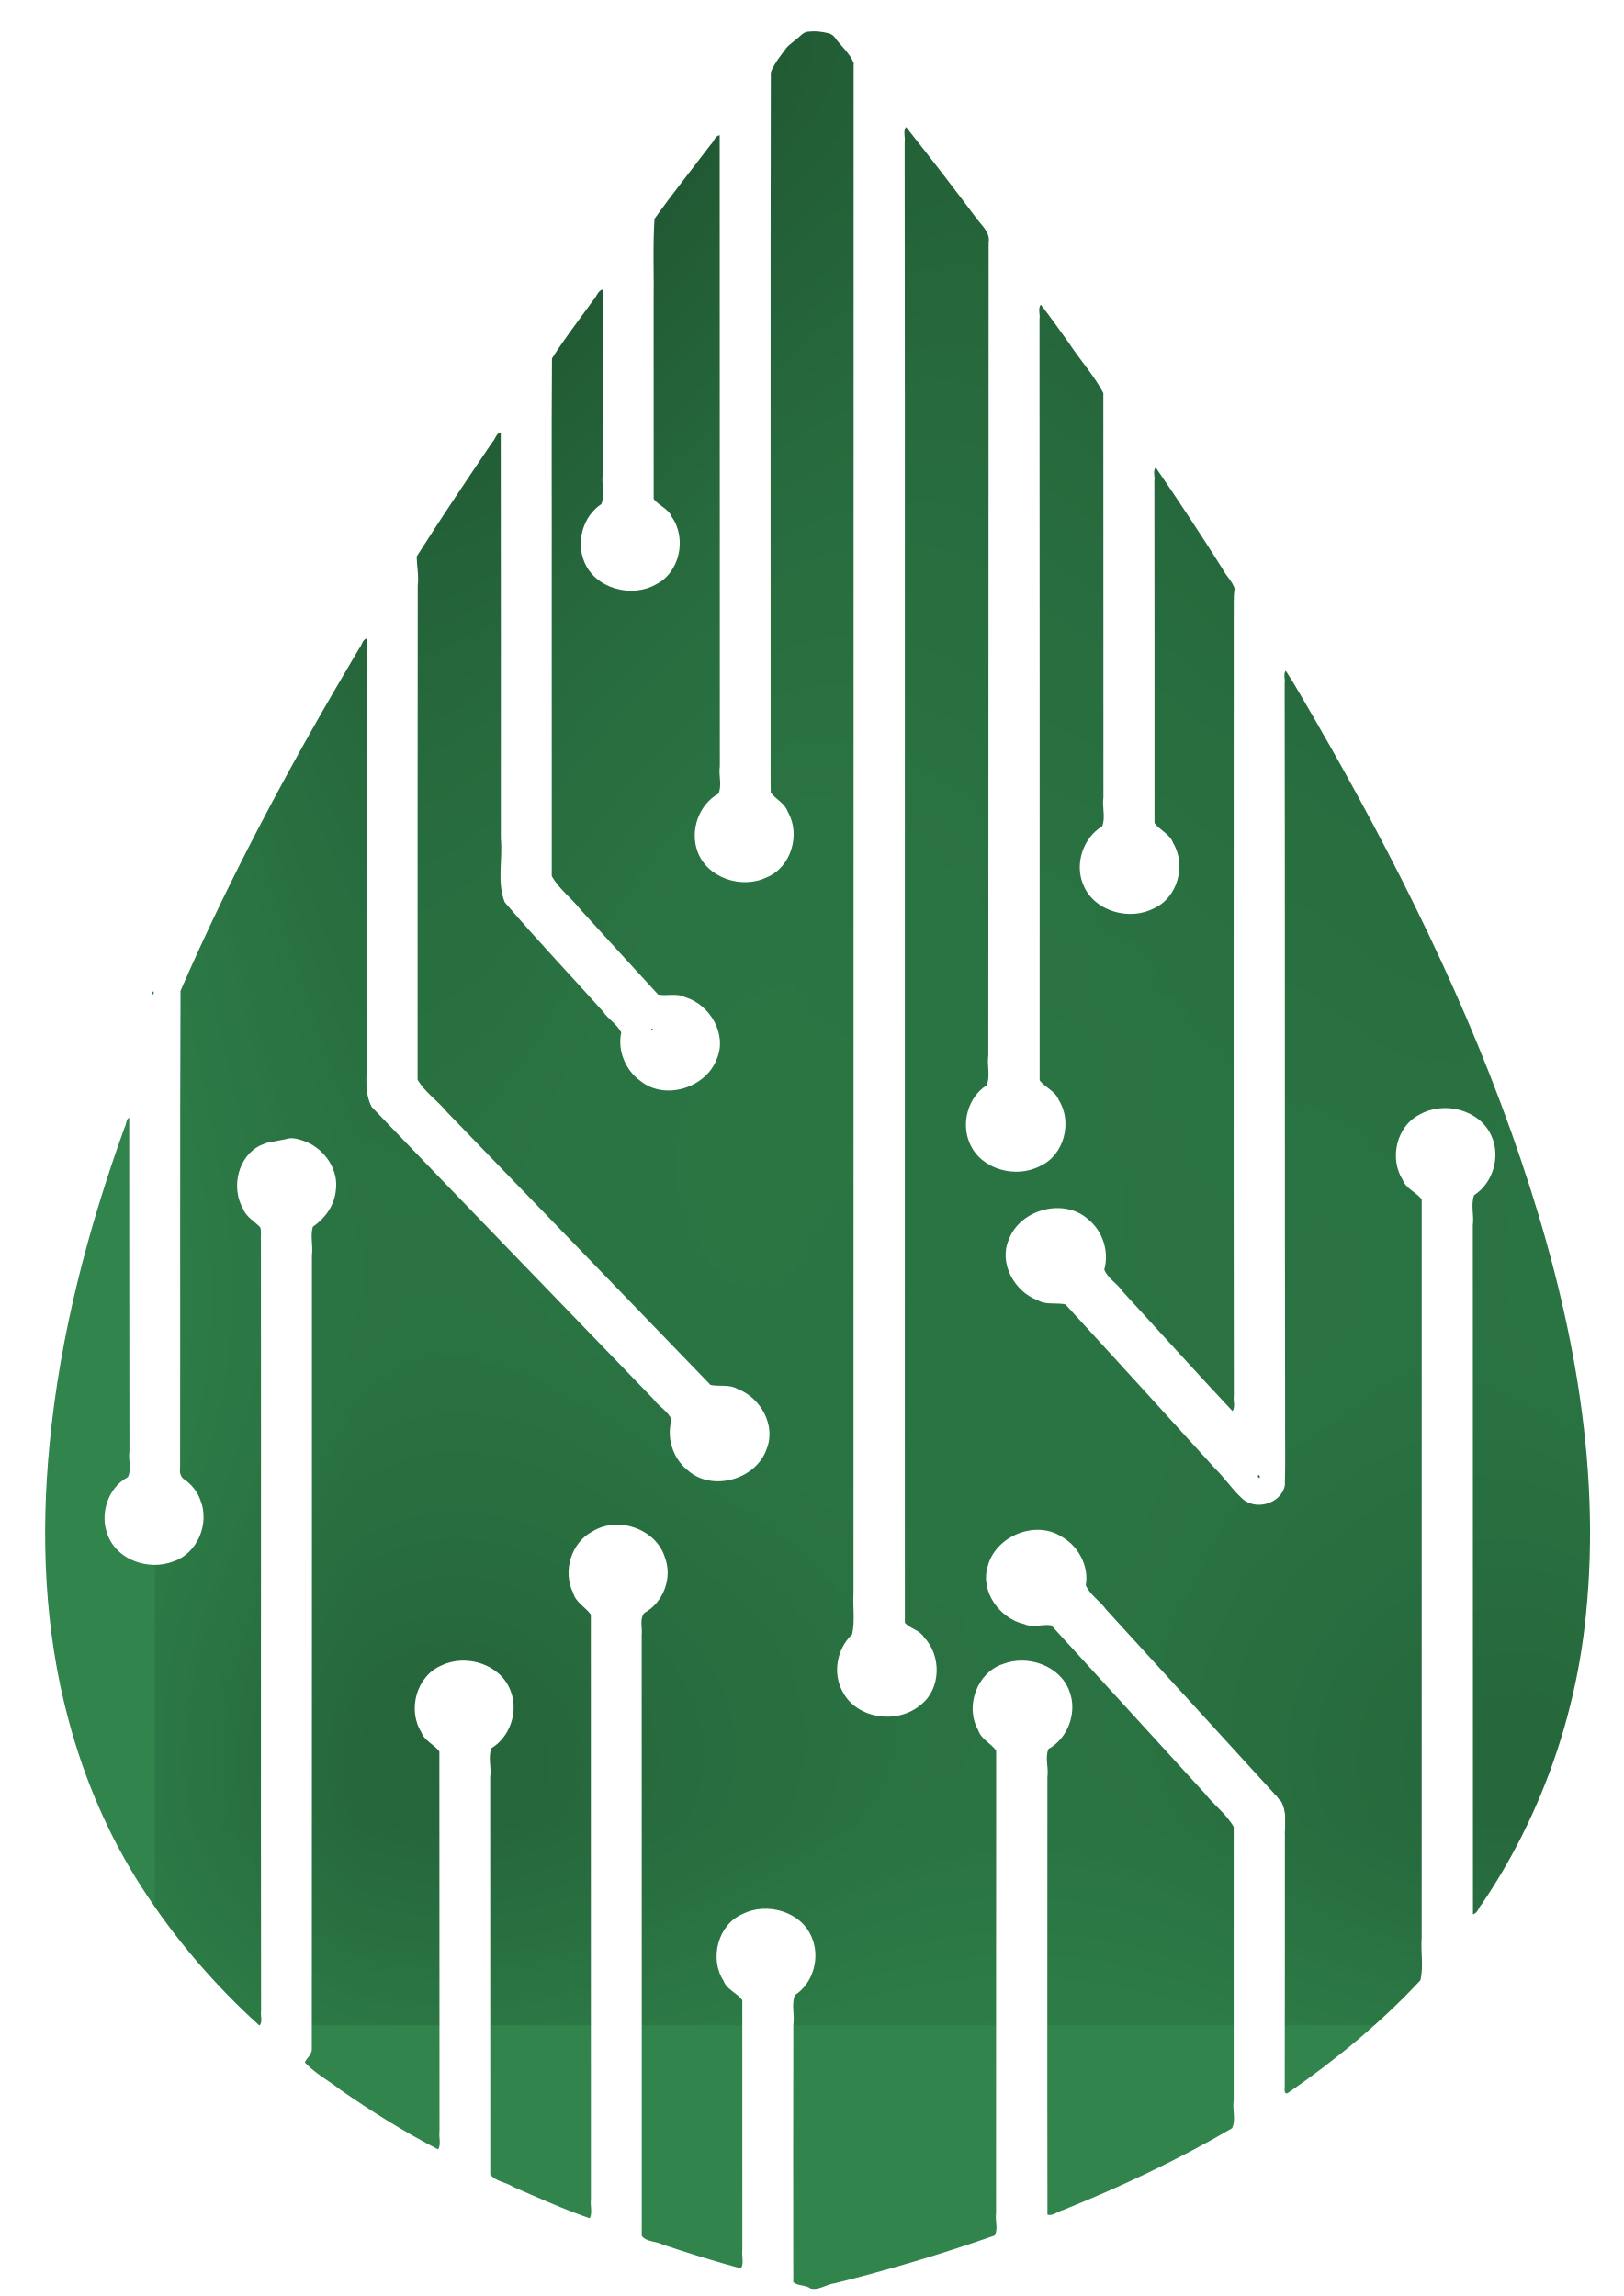
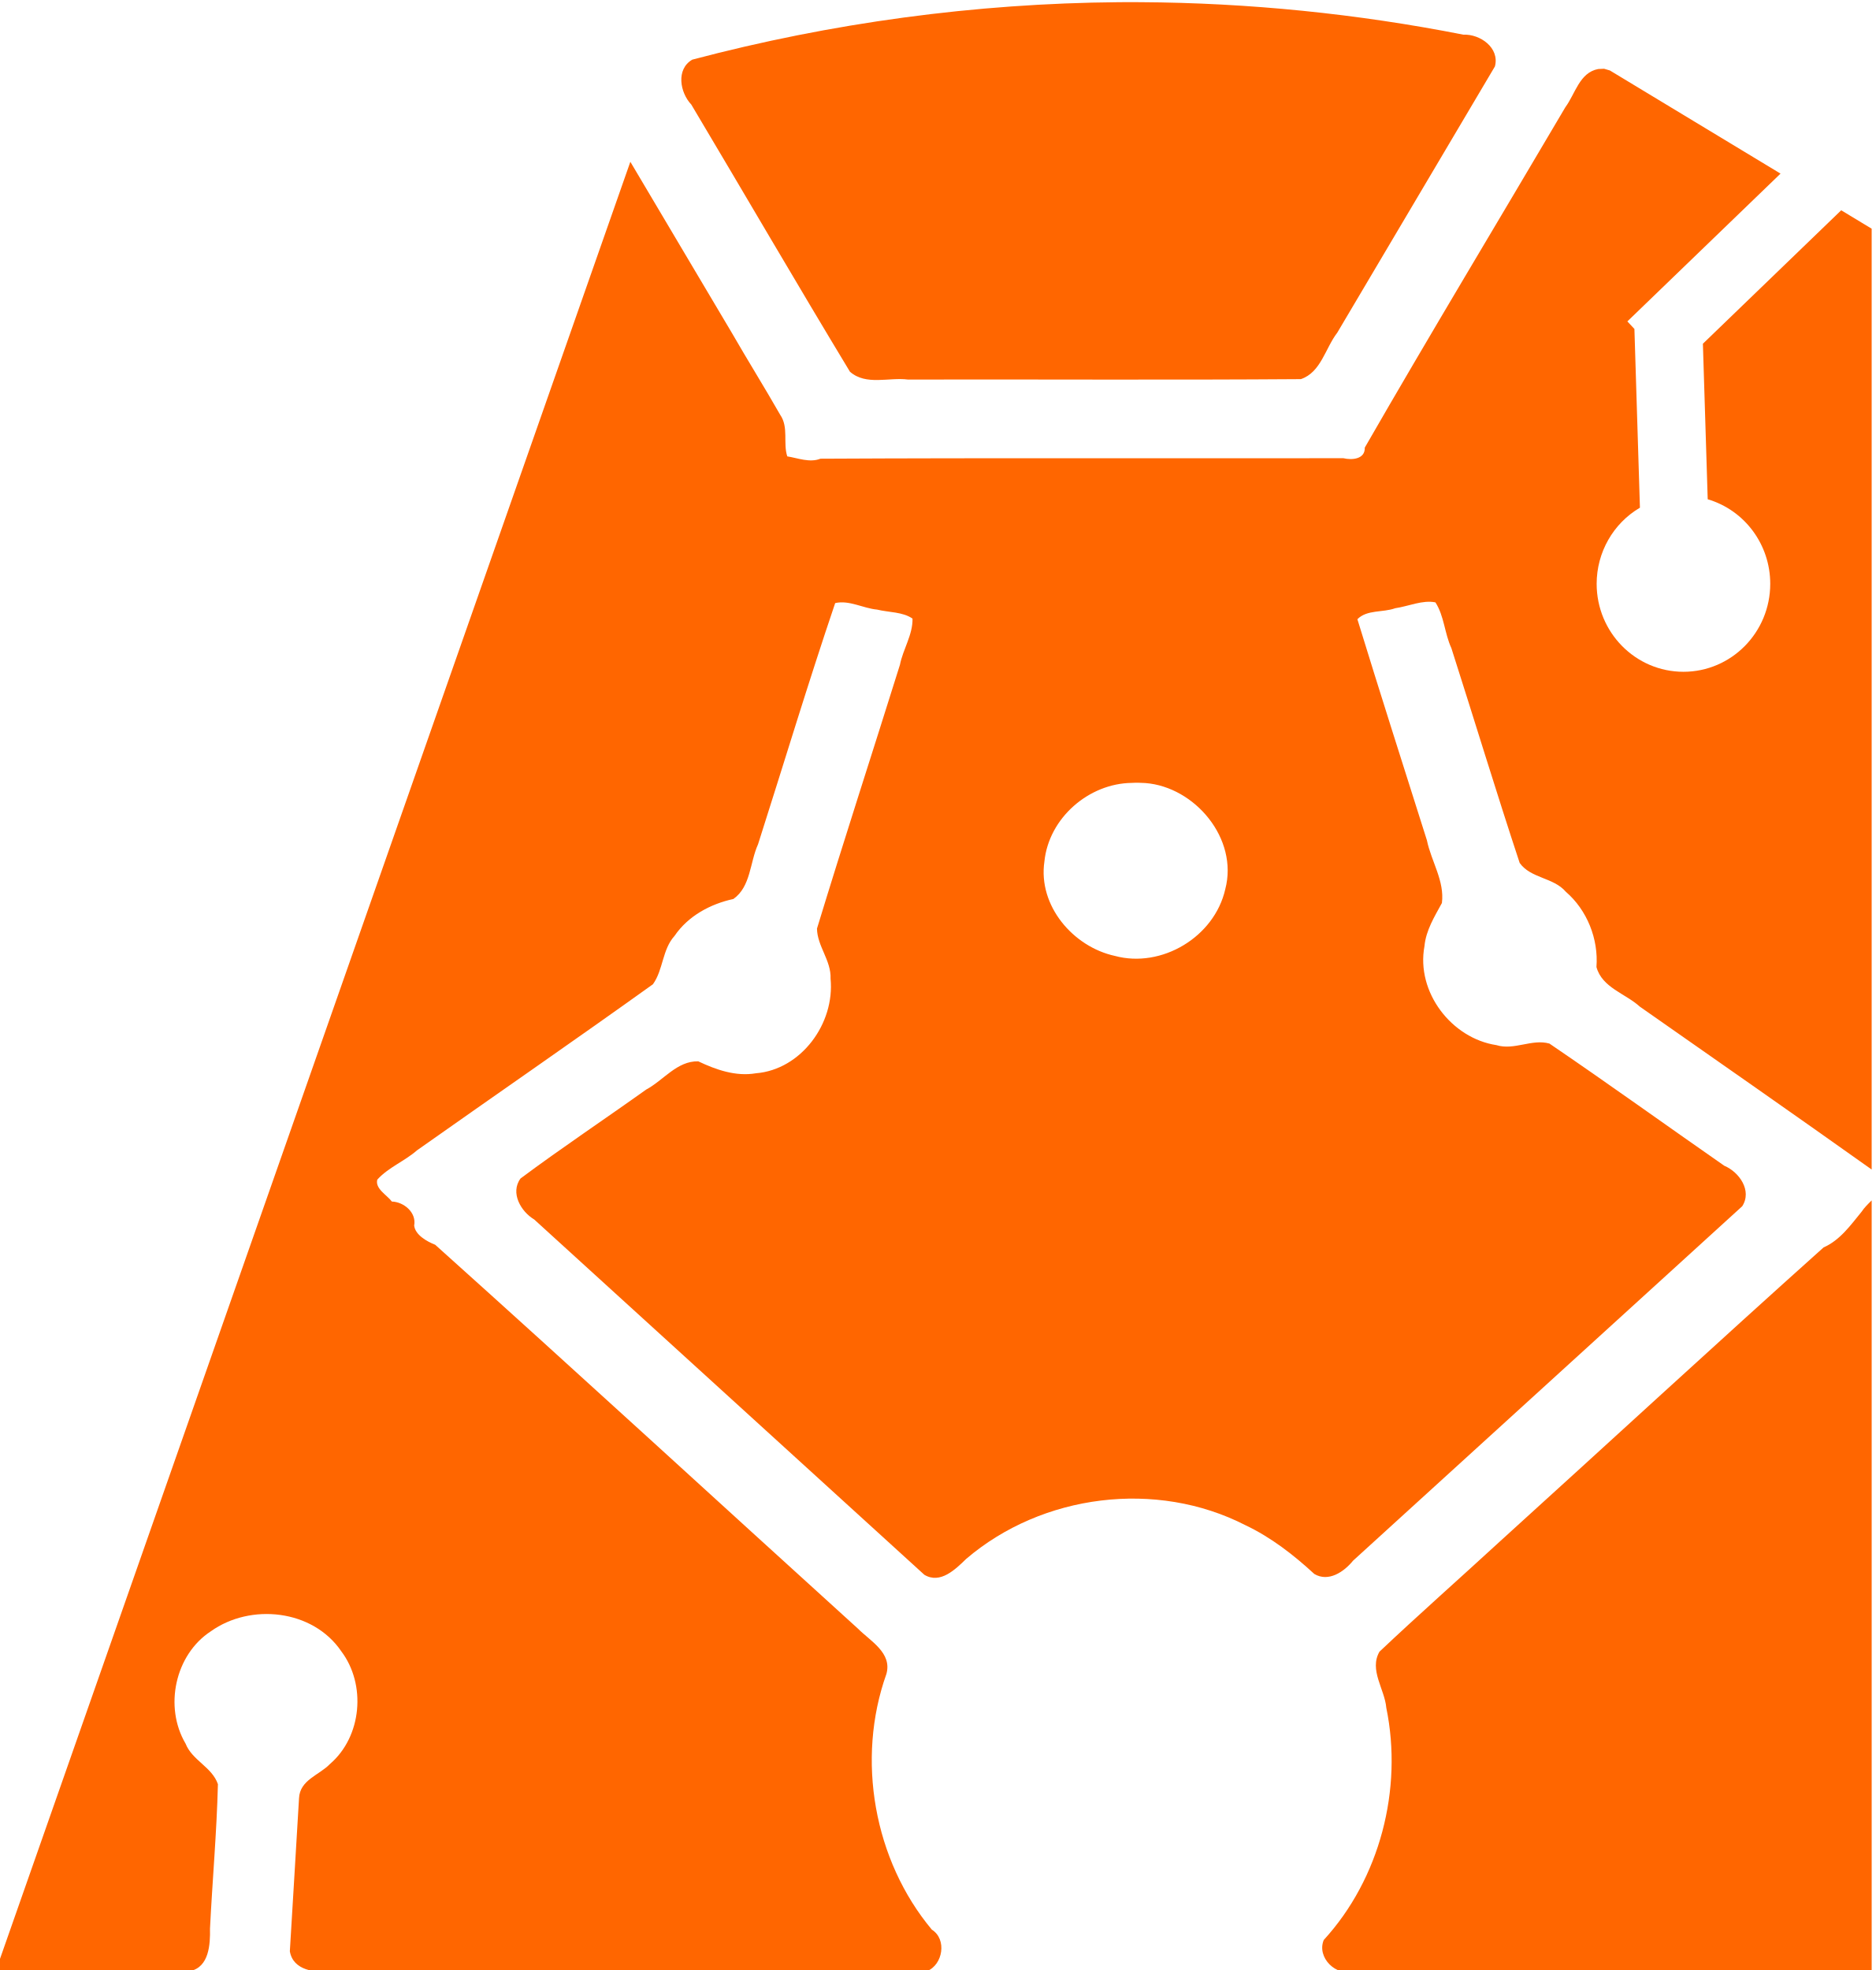
- <svg xmlns="http://www.w3.org/2000/svg" width="210mm" height="297mm" viewBox="0 0 210 297" version="1.1" id="svg5">
-   <defs id="defs2">
-     <filter style="color-interpolation-filters:sRGB;" id="filter3408" x="-0.329" y="-0.343" width="1.759" height="1.567">
-       <feFlood flood-opacity="0.498" flood-color="rgb(0,0,0)" result="flood" id="feFlood3398" />
-       <feComposite in="flood" in2="SourceGraphic" operator="out" result="composite1" id="feComposite3400" />
-       <feGaussianBlur in="composite1" stdDeviation="27.414" result="blur" id="feGaussianBlur3402" />
-       <feOffset dx="20" dy="-35" result="offset" id="feOffset3404" />
-       <feComposite in="offset" in2="SourceGraphic" operator="atop" result="composite2" id="feComposite3406" />
-     </filter>
-     <filter style="color-interpolation-filters:sRGB;" id="filter3420" x="-3.733" y="-8.828" width="9.601" height="15.59">
-       <feFlood flood-opacity="0.498" flood-color="rgb(0,0,0)" result="flood" id="feFlood3410" />
-       <feComposite in="flood" in2="SourceGraphic" operator="out" result="composite1" id="feComposite3412" />
-       <feGaussianBlur in="composite1" stdDeviation="27.414" result="blur" id="feGaussianBlur3414" />
-       <feOffset dx="20" dy="-35" result="offset" id="feOffset3416" />
-       <feComposite in="offset" in2="SourceGraphic" operator="atop" result="composite2" id="feComposite3418" />
-     </filter>
-   </defs>
+ <svg xmlns="http://www.w3.org/2000/svg" width="200mm" height="210mm" viewBox="0 0 200 210" version="1.1" id="svg5">
+   <defs id="defs2" />
  <g id="layer1">
-     <circle id="path233" style="fill:#999999;stroke:#000000;stroke-width:0.265" cx="72.369" cy="123.959" r="0" />
-     <circle id="path235" style="fill:#999999;stroke:#000000;stroke-width:0.265" cx="142.589" cy="222.123" r="0" />
-     <circle id="path237" style="fill:#999999;stroke:#000000;stroke-width:0.265" cx="142.589" cy="222.123" r="0" />
-     <circle id="path442" style="fill:#999999;stroke:#000000;stroke-width:0.265" cx="119.66" cy="271.205" r="0" />
-     <path id="path2761" style="fill:#30844c;fill-opacity:1;stroke-width:0;stroke-linecap:round;stroke-linejoin:round;filter:url(#filter3408)" d="m 105.082,4.061 v 5.168e-4 5.168e-4 c -0.046,3.193e-4 -0.093,0.001 -0.14,0.002 -0.168,0.01 -0.282,0.015 -0.446,0.033 -0.054,0.006 -0.107,0.015 -0.16,0.025 -0.1,0.034 -0.2,0.07 -0.298,0.109 -0.121,0.071 -0.237,0.149 -0.343,0.242 -0.152,0.127 -0.299,0.259 -0.448,0.389 -0.191,0.164 -0.393,0.315 -0.585,0.478 -0.206,0.169 -0.415,0.335 -0.617,0.508 -0.064,0.056 -0.128,0.113 -0.188,0.174 -0.065,0.076 -0.128,0.154 -0.193,0.23 -0.107,0.143 -0.211,0.289 -0.32,0.43 -0.126,0.171 -0.251,0.344 -0.379,0.513 -0.14,0.182 -0.278,0.365 -0.405,0.556 -0.114,0.17 -0.222,0.343 -0.325,0.519 -0.094,0.159 -0.184,0.319 -0.271,0.482 -0.061,0.116 -0.123,0.232 -0.173,0.353 -0.003,0.007 -0.009,0.007 -0.012,0.013 -0.004,0.015 -0.008,0.031 -0.012,0.046 -0.023,0.075 -0.05,0.149 -0.072,0.224 -0.064,29.229 -0.01,58.465 -0.027,87.694 0.013,1.813 -0.026,3.64 0.02,5.445 0.672,0.89 1.825,1.383 2.209,2.499 1.684,2.91 0.431,7.169 -2.74,8.465 -3.226,1.567 -7.782,0.08 -8.975,-3.432 -0.952,-2.694 0.222,-6.001 2.738,-7.396 0.49,-1.115 -0.009,-2.36 0.179,-3.528 -0.008,-27.211 -9.58e-4,-54.436 -0.019,-81.642 -0.614,0.069 -0.755,0.86 -1.178,1.228 -2.414,3.202 -4.938,6.322 -7.257,9.594 -0.226,3.69 -0.051,7.39 -0.107,11.084 l 0.004,25.142 c 0.666,0.894 1.915,1.248 2.353,2.344 1.962,2.787 1.022,7.226 -2.111,8.736 -3.152,1.749 -7.79,0.513 -9.207,-2.928 -1.108,-2.599 -0.18,-5.939 2.207,-7.492 0.468,-1.244 -0.012,-2.594 0.174,-3.882 -0.009,-7.953 0.028,-15.934 -0.027,-23.87 -0.637,0.172 -0.783,0.983 -1.228,1.413 -1.786,2.488 -3.679,4.906 -5.313,7.5 -0.079,9.815 -0.01,19.633 -0.032,29.448 9.01e-4,12.508 0.002,25.018 0.003,37.526 0.952,1.673 2.552,2.837 3.73,4.338 3.332,3.669 6.675,7.328 10.031,10.975 1.147,0.234 2.389,-0.232 3.486,0.34 3.198,0.941 5.464,4.769 4.11,7.959 -1.38,3.753 -6.67,5.444 -9.852,2.902 -1.964,-1.376 -3.029,-3.951 -2.519,-6.298 -0.555,-1.086 -1.689,-1.716 -2.366,-2.72 -4.227,-4.718 -8.602,-9.314 -12.708,-14.135 -1.025,-2.631 -0.235,-5.491 -0.496,-8.224 -9.25e-4,-17.517 0.011,-35.037 -0.014,-52.554 -0.588,0.12 -0.694,0.891 -1.089,1.277 -3.31,4.898 -6.619,9.801 -9.784,14.794 0.026,1.258 0.29,2.506 0.14,3.767 -0.034,21.303 -0.017,42.611 -0.019,63.914 0.931,1.602 2.53,2.651 3.693,4.067 11.397,11.803 22.795,23.607 34.192,35.41 1.153,0.253 2.428,-0.122 3.496,0.523 2.964,1.11 5.014,4.718 3.755,7.77 -1.364,3.966 -7.072,5.573 -10.22,2.732 -1.906,-1.518 -2.754,-4.211 -2.067,-6.534 -0.481,-1.127 -1.678,-1.703 -2.372,-2.683 -12.145,-12.58 -24.315,-25.147 -36.414,-37.767 -1.233,-2.351 -0.38,-5.056 -0.643,-7.569 -9.88e-4,-17.669 0.011,-35.361 -0.02,-53.017 -0.561,0.149 -0.604,0.905 -0.968,1.296 -8.518,14.302 -16.455,28.985 -23.096,44.272 -0.086,20.576 -0.015,41.159 -0.052,61.734 -0.079,0.59 0.051,1.19 0.603,1.506 0.928,0.67 1.658,1.573 2.029,2.662 1.205,3 -0.38,6.88 -3.513,7.911 -3.105,1.211 -7.241,-0.135 -8.464,-3.382 -1.102,-2.675 -0.026,-6.153 2.58,-7.522 0.552,-1.044 0.02,-2.256 0.211,-3.372 -0.03,-14.377 -0.015,-28.764 -0.031,-43.138 -0.448,0.217 -0.338,0.885 -0.596,1.269 -4.765,13.22 -8.344,26.868 -9.692,40.862 -1.167,11.945 -0.697,24.128 2.438,35.777 2.024,7.599 5.172,15.001 9.476,21.669 4.244,6.598 9.401,12.609 15.222,17.872 0.465,-0.512 0.092,-1.303 0.208,-1.932 -0.047,-33.142 0.014,-66.289 -0.021,-99.431 -0.058,-0.619 0.091,-1.311 -0.08,-1.891 -0.76,-0.793 -1.822,-1.339 -2.239,-2.42 -1.583,-2.743 -0.643,-6.846 2.326,-8.217 0.003,-8.8e-4 0.005,-0.001 0.008,-0.001 0.003,-0.002 0.005,-0.004 0.009,-0.006 0.015,-0.009 0.031,-0.015 0.047,-0.021 0.005,-0.002 0.01,-0.004 0.015,-0.004 0.005,-6.5e-4 0.01,-4.4e-4 0.014,5.2e-4 0.017,-0.009 0.035,-0.017 0.053,-0.024 0.029,-0.012 0.058,-0.026 0.088,-0.037 0.031,-0.013 0.063,-0.025 0.095,-0.037 0.026,-0.01 0.052,-0.021 0.078,-0.032 0.031,-0.012 0.062,-0.024 0.092,-0.037 0.031,-0.013 0.062,-0.025 0.094,-0.036 0.034,-0.013 0.068,-0.025 0.102,-0.036 0.044,-0.015 0.088,-0.031 0.133,-0.043 0.047,-0.012 0.094,-0.022 0.142,-0.03 0.056,-0.011 0.113,-0.02 0.17,-0.028 0.067,-0.01 0.134,-0.022 0.201,-0.037 0.051,-0.01 0.101,-0.021 0.152,-0.03 0.055,-0.01 0.109,-0.021 0.164,-0.03 0.061,-0.012 0.122,-0.025 0.183,-0.037 0.065,-0.013 0.129,-0.025 0.194,-0.038 0.053,-0.011 0.106,-0.022 0.16,-0.034 0.029,-0.006 0.059,-0.011 0.089,-0.015 0.032,-0.006 0.064,-0.013 0.097,-0.019 0.03,-0.006 0.06,-0.012 0.09,-0.017 0.043,-0.007 0.085,-0.015 0.128,-0.023 0.078,-0.014 0.156,-0.029 0.234,-0.043 0.08,-0.014 0.159,-0.029 0.238,-0.043 0.005,-0.003 0.011,-0.007 0.019,-0.009 0.006,-0.002 0.011,-0.003 0.017,-0.005 0.025,-0.006 0.051,-0.011 0.076,-0.016 0.006,-0.005 0.015,-0.008 0.027,-0.009 7.92e-4,-3e-5 0.001,0 0.002,0 0.011,-3e-5 0.022,-1.7e-4 0.033,0 0.797,-0.303 1.796,0.046 2.562,0.332 2.479,1.007 4.3,3.679 3.865,6.394 -0.201,1.897 -1.417,3.568 -2.96,4.61 -0.361,1.184 0.055,2.438 -0.119,3.65 -0.009,34.277 0.013,68.563 -0.015,102.839 -0.078,0.647 -0.651,1.052 -0.912,1.609 1.347,1.425 3.103,2.365 4.642,3.561 4.013,2.796 8.26,5.441 12.61,7.692 0.417,-0.677 0.064,-1.555 0.175,-2.313 -0.017,-16.388 -0.022,-32.779 -0.017,-49.168 -0.688,-0.912 -1.921,-1.356 -2.34,-2.494 -1.81,-2.902 -0.611,-7.286 2.608,-8.623 3.188,-1.556 7.692,-0.154 8.948,3.293 1.038,2.641 -0.058,5.933 -2.483,7.41 -0.469,1.191 0.025,2.491 -0.162,3.727 0.004,17.134 0.007,34.271 0.011,51.405 0.686,0.935 1.999,0.968 2.92,1.589 3.279,1.436 6.559,2.909 9.94,4.079 0.389,-0.71 0.047,-1.609 0.154,-2.392 l -0.006,-75.699 c -0.698,-0.98 -1.944,-1.549 -2.28,-2.788 -1.408,-2.78 -0.267,-6.561 2.536,-7.99 3.27,-2.004 8.206,-0.308 9.332,3.42 1.005,2.627 -0.235,5.817 -2.685,7.161 -0.631,0.792 -0.22,1.903 -0.327,2.833 0.015,25.912 0.002,51.829 0.006,77.742 0.639,0.797 1.829,0.66 2.685,1.106 3.367,1.137 6.726,2.173 10.151,3.097 0.421,-0.702 0.063,-1.608 0.174,-2.391 -0.001,-10.773 -0.002,-21.548 -0.004,-32.321 -0.696,-0.933 -1.99,-1.335 -2.425,-2.49 -1.872,-2.866 -0.732,-7.279 2.472,-8.653 3.098,-1.553 7.513,-0.355 8.904,2.957 1.167,2.595 0.26,5.983 -2.147,7.543 -0.48,1.229 -0.012,2.576 -0.202,3.852 -0.025,11.084 -0.028,22.178 -0.007,33.257 0.593,0.561 1.58,0.329 2.231,0.842 1.091,0.263 2.072,-0.562 3.139,-0.678 6.983,-1.732 13.897,-3.805 20.68,-6.178 0.49,-0.875 0.019,-1.928 0.172,-2.878 0.015,-19.944 0.02,-39.892 0.015,-59.837 -0.676,-0.981 -1.963,-1.476 -2.336,-2.685 -1.725,-3.041 -0.14,-7.439 3.228,-8.526 3.152,-1.229 7.35,0.175 8.566,3.474 1.079,2.712 -0.134,6.113 -2.694,7.519 -0.477,1.155 0.051,2.424 -0.136,3.628 0.007,18.867 -0.033,37.751 0.006,56.61 0.696,0.223 1.333,-0.439 1.998,-0.587 7.524,-3.034 14.866,-6.485 21.879,-10.593 0.533,-1.118 0.018,-2.39 0.211,-3.573 v -35.407 c -0.95,-1.674 -2.558,-2.829 -3.738,-4.328 -6.618,-7.248 -13.238,-14.498 -19.856,-21.746 -1.151,-0.193 -2.358,0.36 -3.478,-0.151 -3.18,-0.716 -5.729,-4.196 -4.75,-7.451 0.987,-3.956 6.235,-6.107 9.657,-3.811 2.12,1.226 3.464,3.792 3.035,6.235 0.576,1.278 1.854,2.033 2.652,3.157 7.243,7.934 14.487,15.869 21.729,23.804 0.015,0.027 0.013,0.053 0.025,0.079 0.031,0.004 0.066,0.02 0.102,0.052 0.12,0.107 0.219,0.234 0.315,0.362 0.054,0.074 0.102,0.151 0.153,0.227 0.024,0.011 0.05,0.031 0.074,0.062 0.014,0.018 0.024,0.04 0.037,0.058 0.036,0.005 0.077,0.027 0.115,0.074 0.043,0.054 0.08,0.112 0.117,0.17 0.041,0.071 0.07,0.147 0.101,0.223 0.025,0.062 0.034,0.129 0.059,0.191 0.024,0.053 0.04,0.109 0.063,0.163 0.025,0.061 0.046,0.123 0.062,0.187 0.004,0.015 0.007,0.031 0.01,0.046 v 5.2e-4 c 0.006,0.018 0.017,0.033 0.022,0.051 0.026,0.09 0.04,0.183 0.049,0.276 2.4e-4,0.003 2.8e-4,0.006 5.1e-4,0.008 0.007,0.032 0.013,0.065 0.018,0.099 3e-4,0.003 2.3e-4,0.006 5.2e-4,0.008 0.005,0.017 0.01,0.034 0.015,0.051 0.025,0.085 0.041,0.172 0.05,0.259 0.005,0.051 0.003,0.026 0.006,0.076 6e-5,0.001 -6e-5,0.002 0,0.003 7e-5,0.004 0.003,0.006 0.003,0.01 v 0.746 0.423 c 0,0.015 -0.001,0.03 -0.001,0.044 0.023,0.35 -0.011,0.716 -0.034,1.078 4e-5,6.9e-4 -3e-5,0.001 0,0.002 0.003,0.056 0.005,0.112 0.007,0.168 0.005,0.125 0.007,0.25 0.009,0.375 0.001,0.068 0.002,0.136 0.002,0.204 1.1e-4,0.027 -0.003,0.05 -0.009,0.07 0.001,0.008 0.001,0.016 0.002,0.024 -0.02,10.727 0.011,21.459 -0.022,32.184 -0.046,0.327 -0.027,0.959 0.462,0.614 6.157,-4.252 11.969,-9.048 17.08,-14.527 0.436,-1.801 0.025,-3.666 0.169,-5.494 l 0.006,-95.531 c -0.716,-0.944 -2.018,-1.354 -2.467,-2.53 -1.753,-2.771 -0.792,-6.95 2.199,-8.442 3.12,-1.781 7.748,-0.659 9.266,2.724 1.244,2.652 0.24,6.125 -2.223,7.709 -0.465,1.242 0.016,2.591 -0.168,3.876 0.018,29.711 0.01,59.438 0.019,89.141 0.623,-0.129 0.745,-0.938 1.166,-1.348 7.49,-11.047 12.131,-24.076 13.439,-37.359 2.057,-19.923 -2.012,-39.98 -8.379,-58.816 -6.753,-20.033 -16.29,-39.038 -26.835,-57.304 -1.191,-2.004 -2.348,-4.116 -3.6,-6.031 -0.361,0.434 -0.038,1.079 -0.145,1.601 0.054,31.45 0.003,62.906 0.061,94.355 -0.023,3.13 0.051,6.268 -0.032,9.392 -0.444,2.447 -3.919,3.396 -5.623,1.633 -1.255,-1.149 -2.186,-2.599 -3.408,-3.784 -6.424,-7.096 -12.889,-14.159 -19.349,-21.228 -1.18,-0.266 -2.486,0.118 -3.583,-0.538 -3.013,-1.097 -5.082,-4.796 -3.737,-7.862 1.47,-3.926 7.17,-5.441 10.299,-2.573 1.858,1.525 2.698,4.17 2.043,6.475 0.476,1.164 1.684,1.79 2.368,2.817 4.737,5.151 9.447,10.398 14.214,15.48 0.41,-0.556 0.064,-1.335 0.174,-1.985 -0.041,-33.568 -0.023,-67.142 -0.012,-100.71 0.034,-1.236 -0.073,-2.498 0.114,-3.711 -0.313,-0.962 -1.135,-1.661 -1.58,-2.566 -2.786,-4.42 -5.681,-8.794 -8.627,-13.095 -0.407,0.471 -0.059,1.19 -0.172,1.764 0.029,14.745 0.017,29.493 0.018,44.238 0.707,0.953 1.985,1.41 2.412,2.594 1.704,2.827 0.606,7.017 -2.45,8.418 -3.176,1.699 -7.798,0.419 -9.18,-3.038 -1.138,-2.666 -0.032,-6.059 2.449,-7.553 0.465,-1.19 -0.026,-2.487 0.16,-3.722 -0.004,-17.442 -0.008,-34.887 -0.011,-52.329 -1.223,-2.315 -3.009,-4.263 -4.435,-6.448 -1.209,-1.661 -2.4,-3.396 -3.655,-4.986 -0.395,0.526 -0.057,1.264 -0.165,1.879 0.037,32.821 0.014,65.649 0.019,98.47 0.714,0.937 2.003,1.351 2.456,2.516 1.805,2.818 0.753,7.106 -2.339,8.543 -3.141,1.688 -7.716,0.498 -9.152,-2.903 -1.163,-2.598 -0.233,-5.993 2.192,-7.529 0.48,-1.23 0.015,-2.578 0.203,-3.855 0.027,-35.034 0.018,-70.075 0.041,-105.108 0.225,-1.219 -0.731,-2.122 -1.423,-2.976 -3.029,-4.044 -6.125,-8.077 -9.261,-12.015 -0.412,0.543 -0.065,1.318 -0.176,1.956 0.054,44.246 0.007,88.501 0.022,132.747 0.004,19.595 -0.008,39.198 0.006,58.79 0.687,0.779 1.895,0.915 2.46,1.852 2.297,2.376 2.252,6.742 -0.455,8.797 -2.946,2.486 -8.141,1.829 -10.015,-1.663 -1.364,-2.376 -0.818,-5.629 1.188,-7.477 0.392,-1.779 0.069,-3.615 0.178,-5.419 0.006,-65.952 0.012,-131.917 0.018,-197.87 -0.539,-1.331 -1.718,-2.246 -2.52,-3.409 -0.014,-0.011 -0.028,-0.022 -0.042,-0.033 -0.083,-0.064 -0.165,-0.129 -0.242,-0.199 -0.081,-0.044 -0.161,-0.091 -0.244,-0.132 -0.009,-0.004 -0.017,-0.008 -0.026,-0.012 -0.229,-0.059 -0.457,-0.121 -0.69,-0.163 -0.23,-0.038 -0.355,-0.061 -0.586,-0.089 -0.323,-0.039 -0.648,-0.054 -0.973,-0.052 z M 19.824,128.26 c -0.332,0.015 -0.139,0.664 0.033,0.283 0.011,-0.054 0.097,-0.317 -0.033,-0.283 z m 64.434,4.783 c -0.15,0.455 0.427,-0.015 0,0 z m -47.516,14.421 c -0.007,0.002 -0.015,0.003 -0.022,0.004 3.36e-4,4.9e-4 0.001,0.001 0.001,0.002 0.003,1.4e-4 0.006,-1.8e-4 0.008,5.1e-4 0.004,-0.003 0.009,-0.004 0.013,-0.006 z m -0.356,0.065 c -0.009,0.002 -0.019,0.003 -0.028,0.005 -0.042,0.008 -0.085,0.016 -0.127,0.023 0.028,-0.005 0.056,-0.009 0.085,-0.013 0.023,-0.005 0.047,-0.01 0.07,-0.015 z m -0.156,0.027 c -0.011,0.002 -0.022,0.005 -0.033,0.007 0.011,-0.002 0.022,-0.004 0.033,-0.006 z m -0.033,0.007 v -5.2e-4 c -0.006,0.001 -0.013,0.002 -0.019,0.004 0.006,-0.001 0.013,-0.002 0.019,-0.003 z m -0.019,0.002 c -0.012,0.002 -0.025,0.005 -0.037,0.007 -0.033,0.006 -0.065,0.012 -0.098,0.018 -0.024,0.003 -0.048,0.008 -0.072,0.013 0.019,-0.002 0.038,-0.005 0.057,-0.007 0.05,-0.01 0.1,-0.021 0.15,-0.03 z m -1.591,0.653 v 5.2e-4 c -0.002,0 -0.009,0.001 -0.007,0.002 0.005,0.002 0.011,8.6e-4 0.017,-5.2e-4 -0.003,-10e-4 -0.006,-0.002 -0.01,-0.002 z m 0.216,0.129 c -0.007,9.1e-4 -0.014,0.002 -0.021,0.003 0.004,0.003 0.008,0.005 0.011,0.007 0.002,-0.004 0.007,-0.006 0.009,-0.01 z M 162.74,190.787 c -0.224,0.263 0.261,0.647 0.201,0.202 -0.025,-0.091 -0.105,-0.192 -0.201,-0.202 z m 2.436,42.387 c 0.01,0.022 0.023,0.042 0.032,0.065 0.002,0.005 0.004,0.009 0.006,0.013 0.009,0.009 0.02,0.016 0.029,0.025 -0.009,-0.013 -0.017,-0.026 -0.025,-0.039 -0.013,-0.022 -0.028,-0.043 -0.042,-0.065 z m -0.473,0.42 c 0.006,0.014 0.012,0.029 0.018,0.043 0.003,0.008 0.007,0.017 0.01,0.025 0.004,-0.011 0.009,-0.022 0.014,-0.032 -0.013,-0.014 -0.03,-0.022 -0.042,-0.036 z M 99.449,297.75 c -0.012,8.2e-4 -0.025,0.002 -0.037,0.003 -0.005,10e-4 0.011,0.004 0.017,0.003 0.006,-0.001 0.013,-0.004 0.02,-0.006 z m -0.115,0.062 c 0.046,0.02 0.076,0.015 0,0 z" />
-     <path id="rect3054" style="fill:#000000;fill-opacity:0;stroke-width:0;stroke-linecap:round;stroke-linejoin:round;filter:url(#filter3420)" d="m 226.516,107.539 c -5.439,0.008 -10.884,-0.014 -16.318,0.014 -0.458,0.539 -0.07,1.355 -0.195,2.007 0.015,3.065 -0.048,6.131 0.045,9.195 0.759,0.397 1.675,0.025 2.498,0.152 4.943,-0.004 9.887,0.019 14.83,-0.02 0.433,-0.674 0.064,-1.554 0.178,-2.314 -0.007,-2.966 0.033,-5.933 -0.037,-8.899 -0.281,-0.214 -0.674,-0.134 -1,-0.135 z" />
+     <path id="path413" style="fill:#ff6600;stroke-width:2.37;stroke-linecap:round;stroke-linejoin:round" d="m 120.431,0.229 c -0.385,3.131e-4 -0.77,0.002 -1.155,0.005 -15.33,0.123 -30.637,2.2 -45.469,6.124 -1.756,1.012 -1.321,3.506 -0.107,4.787 5.65,9.484 11.208,19.041 16.915,28.481 1.713,1.501 4.135,0.573 6.175,0.833 13.964,-0.029 27.942,0.058 41.898,-0.044 2.15,-0.725 2.605,-3.306 3.878,-4.947 5.603,-9.463 11.207,-18.925 16.81,-28.387 0.528,-1.989 -1.585,-3.466 -3.36,-3.384 -11.338,-2.233 -22.879,-3.4 -34.43,-3.464 -0.385,-0.002 -0.769,-0.003 -1.154,-0.003 z M 171.014,7.329 c -0.21,0.01 -0.42,0.019 -0.629,0.029 -1.995,0.38 -2.434,2.632 -3.499,4.072 -7.123,12.098 -14.388,24.123 -21.384,36.285 0.042,1.248 -1.374,1.346 -2.282,1.129 -18.583,0.031 -37.177,-0.043 -55.753,0.053 -1.132,0.458 -2.439,-0.075 -3.535,-0.248 -0.467,-1.423 0.17,-3.096 -0.754,-4.432 -1.681,-2.943 -3.479,-5.822 -5.172,-8.763 -3.614,-6.059 -7.192,-12.146 -10.803,-18.207 L -0.457,210.113 H 20.276 c 2.017,-0.432 2.146,-2.839 2.112,-4.525 0.255,-5.131 0.718,-10.271 0.845,-15.396 -0.628,-1.834 -2.734,-2.519 -3.451,-4.328 -2.31,-3.916 -1.121,-9.471 2.685,-11.962 4.239,-3.032 10.874,-2.343 13.908,2.11 2.695,3.56 2.205,9.108 -1.196,12.028 -1.148,1.195 -3.205,1.687 -3.299,3.646 -0.316,5.431 -0.655,10.878 -0.979,16.315 0.341,2.057 2.729,2.329 4.397,2.111 h 63.542 c 1.68,-0.664 2.14,-3.393 0.509,-4.409 -6.178,-7.394 -8.096,-18.156 -4.846,-27.266 0.625,-2.252 -1.712,-3.494 -3.028,-4.819 -15.032,-13.634 -29.982,-27.379 -45.079,-40.929 -0.898,-0.35 -2.129,-1.054 -2.24,-2.043 0.263,-1.408 -1.118,-2.528 -2.379,-2.562 -0.521,-0.701 -1.811,-1.369 -1.553,-2.338 1.187,-1.311 2.909,-1.96 4.234,-3.122 8.375,-5.912 16.826,-11.737 25.153,-17.704 1.109,-1.546 0.983,-3.695 2.302,-5.153 1.453,-2.137 3.83,-3.406 6.275,-3.936 1.863,-1.313 1.75,-3.904 2.628,-5.829 2.741,-8.571 5.335,-17.191 8.224,-25.713 1.497,-0.345 2.972,0.557 4.465,0.693 1.239,0.305 2.743,0.233 3.78,0.96 0.039,1.716 -1.01,3.252 -1.34,4.92 -2.934,9.377 -5.984,18.733 -8.845,28.125 0.031,1.886 1.526,3.402 1.448,5.336 0.469,4.777 -3.134,9.7 -7.964,10.088 -2.143,0.364 -4.242,-0.374 -6.141,-1.274 -2.257,-0.058 -3.706,2.022 -5.551,3.008 -4.45,3.176 -9.026,6.224 -13.397,9.48 -1.126,1.527 0.043,3.53 1.46,4.372 13.864,12.625 27.727,25.248 41.591,37.873 1.701,1.02 3.311,-0.577 4.467,-1.698 8.11,-6.927 20.279,-8.451 29.76,-3.59 2.726,1.291 5.137,3.163 7.349,5.201 1.511,0.901 3.166,-0.226 4.126,-1.411 13.831,-12.596 27.662,-25.191 41.493,-37.787 1.078,-1.669 -0.325,-3.651 -1.906,-4.314 -6.222,-4.328 -12.386,-8.771 -18.645,-13.027 -1.877,-0.533 -3.754,0.754 -5.657,0.165 -4.776,-0.725 -8.581,-5.644 -7.668,-10.551 0.16,-1.698 1.076,-3.155 1.86,-4.598 0.299,-2.353 -1.139,-4.44 -1.598,-6.681 -2.487,-7.858 -4.997,-15.7 -7.413,-23.57 1.02,-1.043 2.726,-0.695 4.032,-1.172 1.406,-0.202 2.919,-0.907 4.289,-0.624 0.939,1.459 0.971,3.31 1.7,4.879 2.441,7.626 4.772,15.304 7.281,22.898 1.191,1.667 3.599,1.524 4.924,3.074 2.265,1.958 3.488,5.022 3.261,8.019 0.595,2.205 3.093,2.825 4.618,4.219 8.25,5.776 16.514,11.532 24.723,17.368 V 24.379 l -3.248,-1.963 -14.745,14.225 0.513,16.581 a 9.254,9.383 0 0 1 6.667,9.008 9.254,9.383 0 0 1 -9.254,9.382 9.254,9.383 0 0 1 -9.253,-9.382 9.254,9.383 0 0 1 4.614,-8.111 L 174.248,35.064 173.495,34.262 189.826,18.507 171.636,7.513 c -0.208,-0.06 -0.414,-0.125 -0.622,-0.184 z M 121.02,83.441 c 0.121,-0.002 0.242,-0.002 0.362,0 0.241,0.004 0.482,0.016 0.724,0.03 5.277,0.408 9.943,5.926 8.522,11.319 -1.16,5.108 -6.799,8.455 -11.773,7.108 -4.423,-0.961 -8.205,-5.331 -7.509,-10.06 0.472,-4.657 4.751,-8.329 9.312,-8.382 0.121,-0.009 0.242,-0.013 0.362,-0.015 z m 78.523,44.522 c -0.393,0.385 -0.786,0.769 -1.074,1.205 -1.18,1.446 -2.306,3.039 -4.054,3.806 -11.562,10.358 -22.977,20.89 -34.481,31.318 -4.276,3.935 -8.647,7.788 -12.865,11.775 -1.128,1.952 0.558,3.997 0.728,5.987 1.786,8.689 -0.695,18.223 -6.669,24.746 -0.78,1.88 1.344,3.941 3.206,3.314 h 55.209 z" />
  </g>
</svg>
